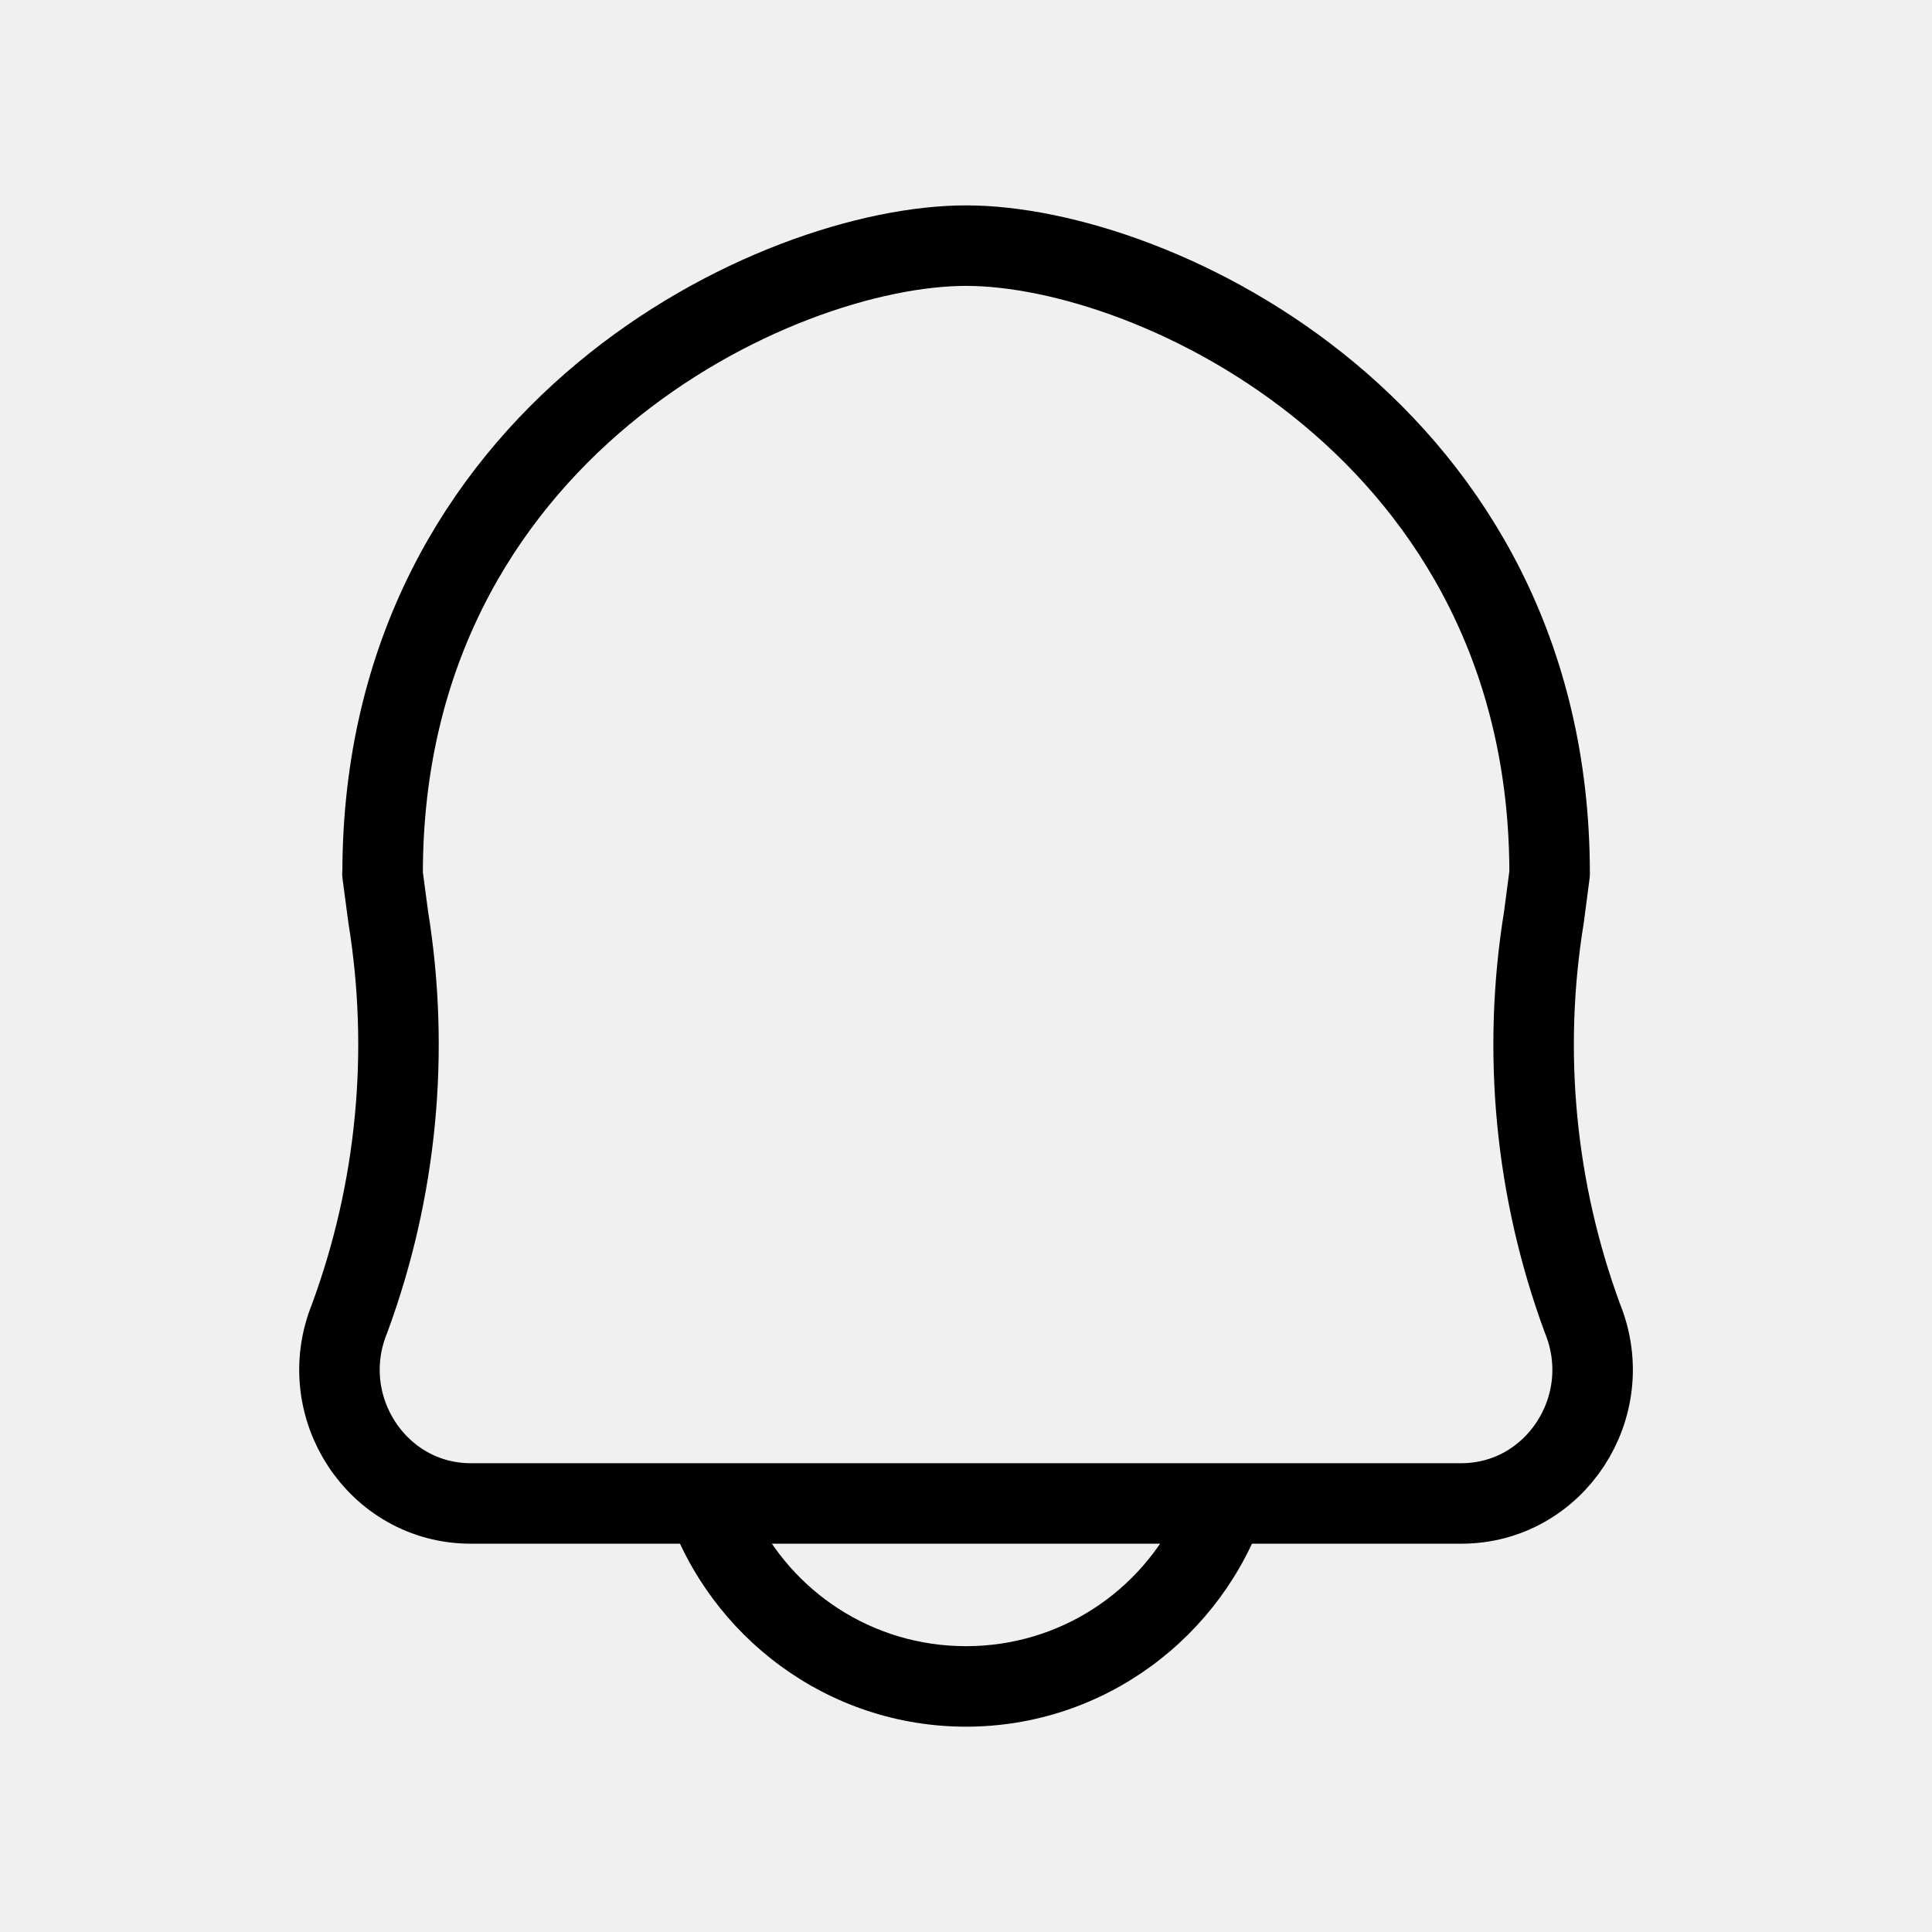
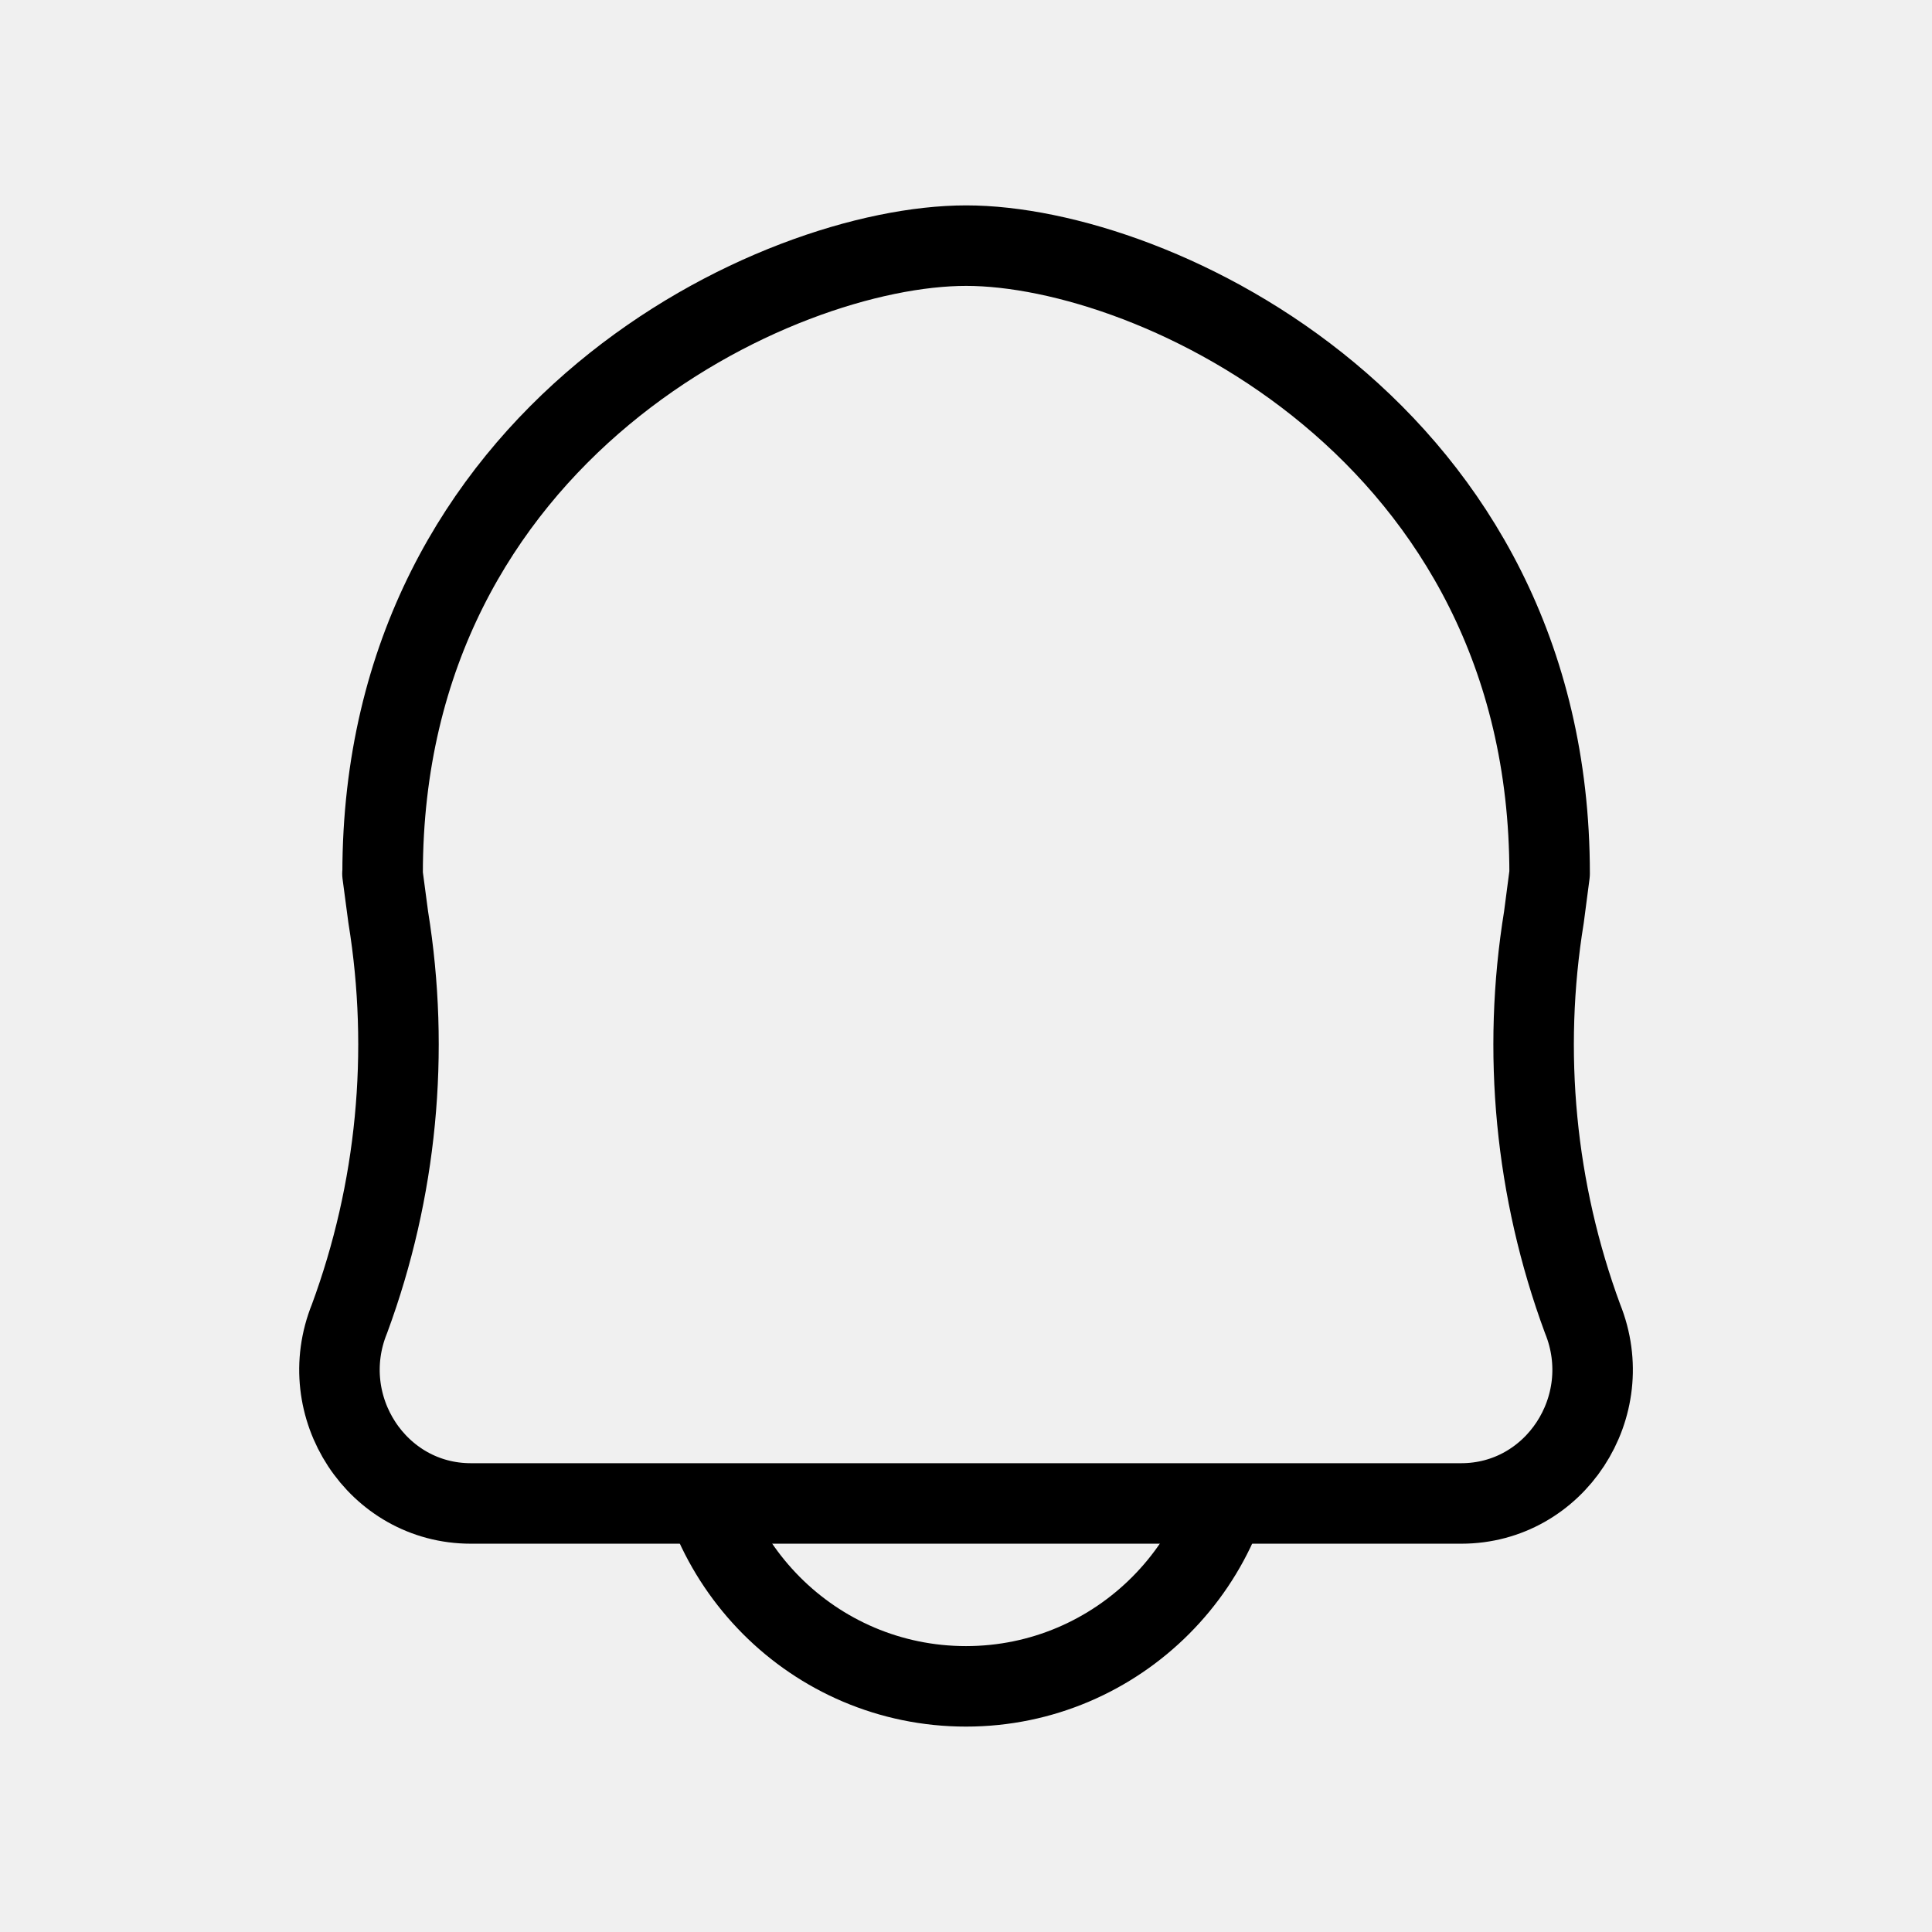
<svg xmlns="http://www.w3.org/2000/svg" width="24" height="24" viewBox="0 0 24 24" fill="none" version="1.1" id="svg1">
  <defs id="defs1">
-     <mask maskUnits="userSpaceOnUse" id="mask8">
-       <rect style="fill:#ffffff;stroke:none;stroke-width:1;stroke-linecap:round;stroke-linejoin:round" id="rect8" width="12.738" height="3.232" x="-16.393" y="-23.327" transform="scale(1,-1)" />
-     </mask>
    <mask maskUnits="userSpaceOnUse" id="mask8-3">
      <rect style="fill:#ffffff;stroke:none;stroke-width:1;stroke-linecap:round;stroke-linejoin:round" id="rect8-9" width="12.738" height="3.232" x="-16.393" y="-23.327" transform="scale(1,-1)" />
    </mask>
  </defs>
  <path id="rect1-7" style="fill:none;stroke:#000000;stroke-width:1;stroke-linecap:round;stroke-linejoin:round" d="m -17.608,11.769 0.072,0.542 c 0.272,1.676 0.106,3.396 -0.481,4.986 -0.443,1.094 0.345,2.296 1.506,2.296 h 12.306 c 1.16,-4.86e-4 1.948,-1.202 1.505,-2.296 -0.587,-1.59 -0.753,-3.31 -0.48,-4.986 l 0.071,-0.542 c -7.75e-5,-5.494 -4.895,-7.801 -7.248,-7.801 -2.355,0 -7.249,2.308 -7.249,7.801 z" transform="translate(22.35895,-0.91661)" />
-   <ellipse style="display:none;fill:none;stroke:#000000;stroke-width:1;stroke-linecap:round;stroke-linejoin:round" id="path6" cx="-10.359" cy="18.432" rx="3.42" ry="3.434" mask="url(#mask8)" transform="translate(22.35895,-0.91661)" />
-   <path id="path6-5" style="baseline-shift:baseline;display:inline;overflow:visible;vector-effect:none;fill:#000000;stroke-linecap:round;stroke-linejoin:round;enable-background:accumulate;stop-color:#000000;stop-opacity:1;opacity:1" d="M -14.07 19.7 C -13.542 21.247 -12.077 22.366 -10.359 22.366 C -8.641 22.366 -7.176 21.247 -6.648 19.7 L -7.722 19.7 C -8.191 20.687 -9.193 21.366 -10.359 21.366 C -11.524 21.366 -12.527 20.687 -12.996 19.7 L -14.07 19.7 z " transform="translate(22.35895,-0.91661)" />
+   <path id="path6" mask="none" style="display:inline;stroke:#000000;stroke-linecap:round;stroke-linejoin:round" transform="translate(22.35895,-0.91661)" d="m -7.207,19.768 c -0.173,0.411 -0.424,0.781 -0.733,1.091 -0.619,0.621 -1.474,1.006 -2.419,1.006 -0.945,0 -1.8,-0.384 -2.419,-1.006 -0.309,-0.311 -0.56,-0.681 -0.733,-1.091" />
</svg>
